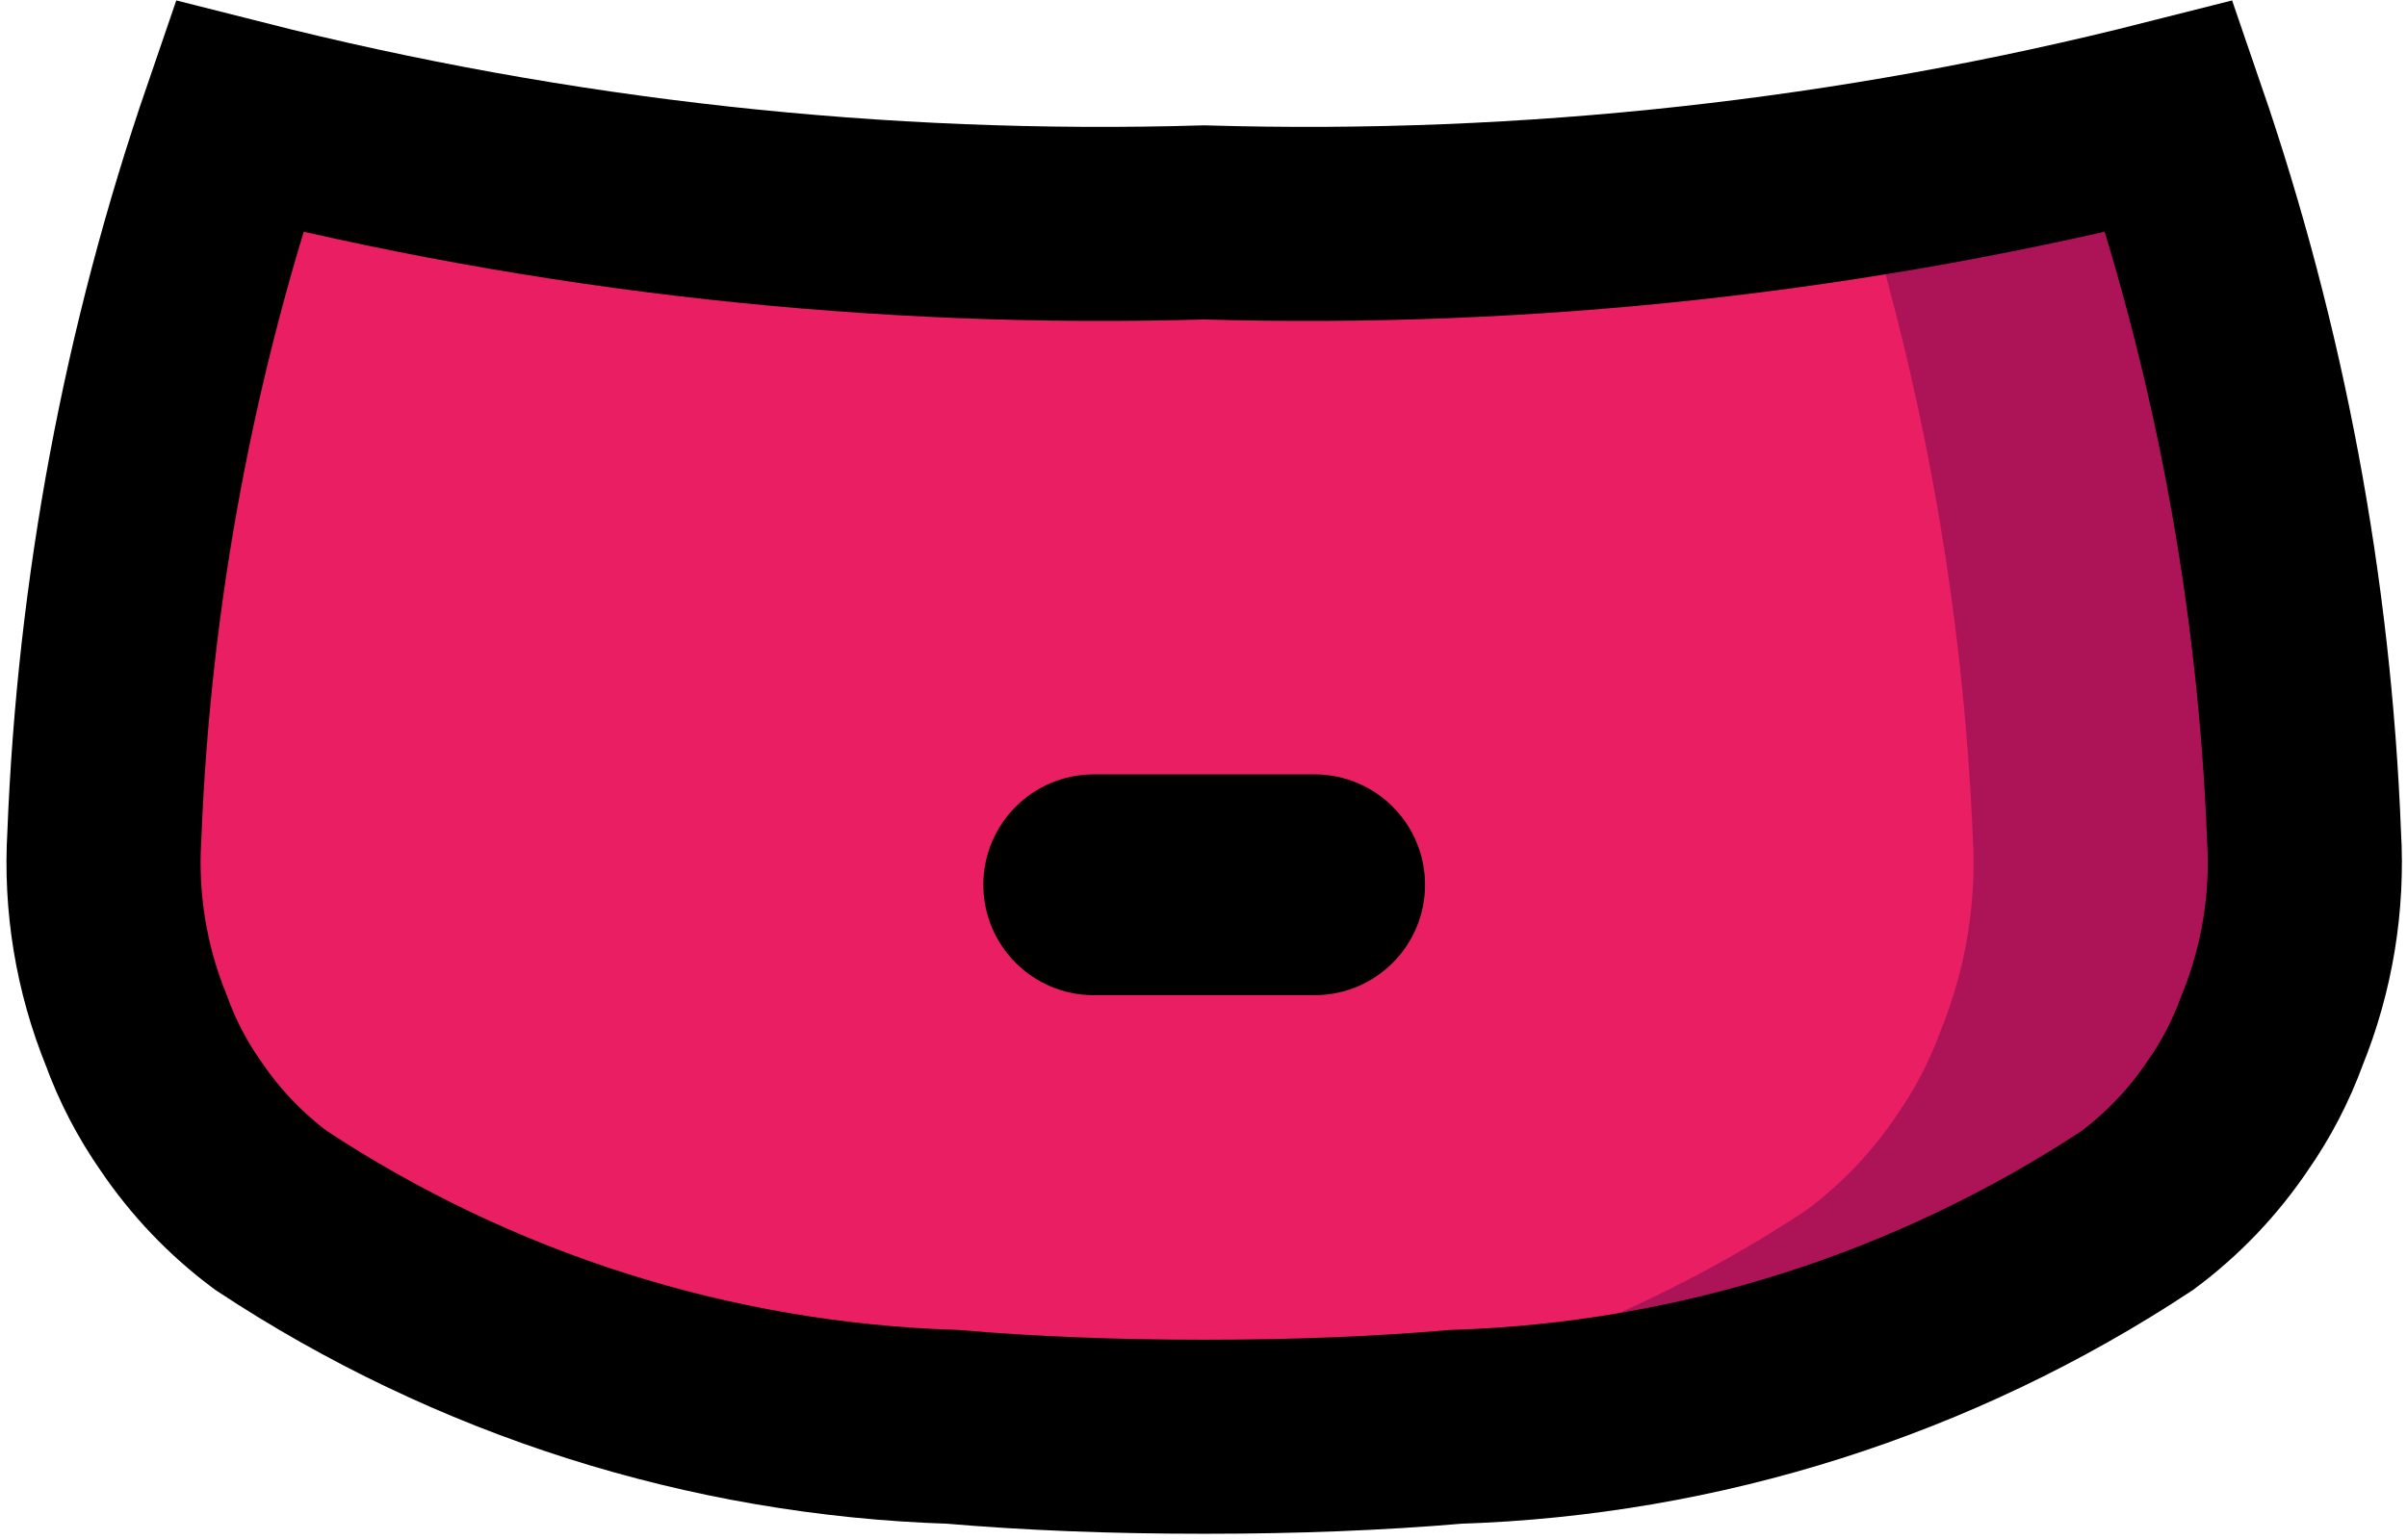
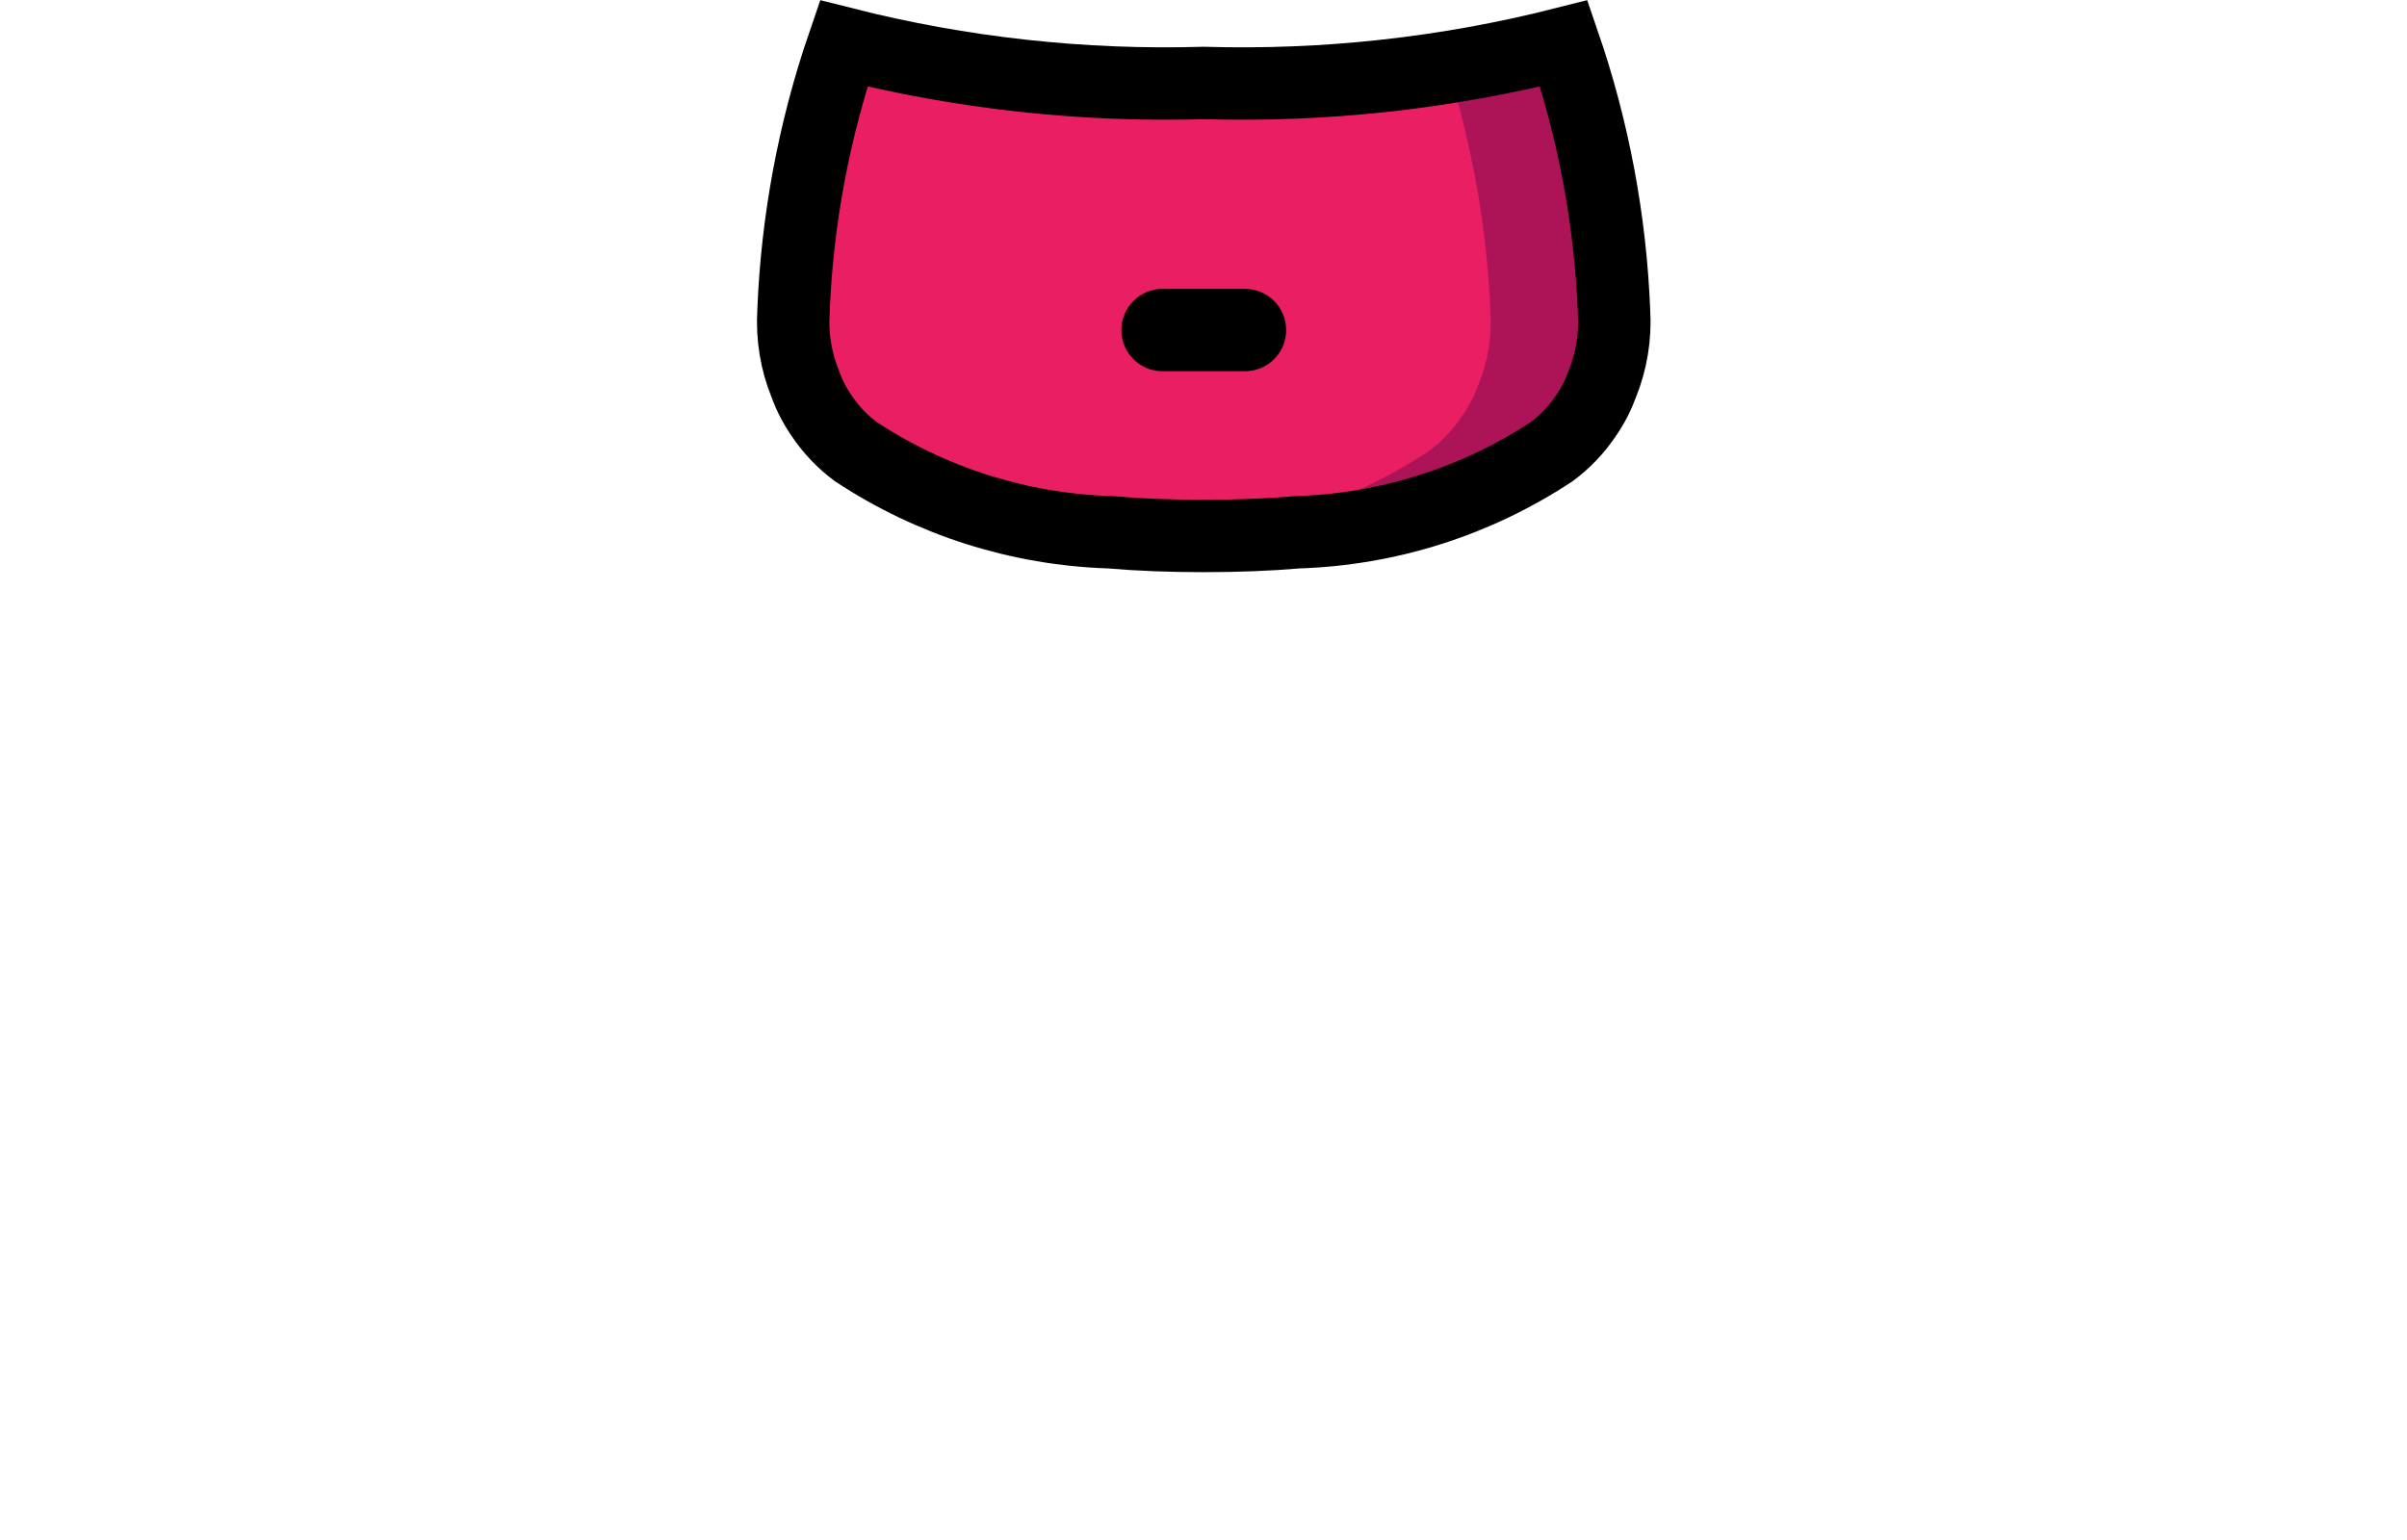
- <svg xmlns="http://www.w3.org/2000/svg" width="186" height="119" viewBox="0 0 186 119" fill="none">
+ <svg xmlns="http://www.w3.org/2000/svg" width="186" height="119" viewBox="0 0 186 319" fill="none">
  <path d="M178.045 64.637C178.352 69.766 177.507 74.897 175.571 79.656C174.725 81.986 173.578 84.195 172.157 86.227C170.257 89.051 167.891 91.533 165.16 93.565C149.497 103.908 131.27 109.698 112.509 110.291C106.536 110.803 100.136 111.059 93.053 111.059C85.971 111.059 79.571 110.803 73.597 110.291C54.837 109.698 36.61 103.908 20.947 93.565C18.216 91.533 15.85 89.051 13.949 86.227C12.529 84.195 11.381 81.986 10.536 79.656C8.6 74.897 7.755 69.766 8.061 64.637C8.802 45.683 12.309 26.939 18.472 9C42.833 15.174 67.933 17.93 93.053 17.192C118.173 17.93 143.274 15.174 167.635 9C173.798 26.939 177.305 45.683 178.045 64.637Z" fill="#E91E63" />
  <path d="M167.635 9C159.756 11.245 151.729 12.933 143.613 14.052C148.747 30.457 151.716 47.463 152.445 64.637C152.752 69.766 151.906 74.897 149.971 79.656C149.125 81.986 147.978 84.195 146.557 86.227C144.657 89.051 142.291 91.533 139.56 93.565C123.897 103.908 105.67 109.698 86.909 110.291C84.776 110.47 82.506 110.581 80.253 110.7C84.307 110.914 88.505 111.059 93.053 111.059C100.136 111.059 106.536 110.803 112.509 110.291C131.27 109.698 149.497 103.908 165.16 93.565C167.891 91.533 170.257 89.051 172.157 86.227C173.578 84.195 174.725 81.986 175.571 79.656C177.506 74.897 178.352 69.766 178.045 64.637C177.305 45.683 173.798 26.939 167.635 9Z" fill="#AD1457" />
  <path d="M178.045 64.637C178.352 69.766 177.507 74.897 175.571 79.656C174.725 81.986 173.578 84.195 172.157 86.227C170.257 89.051 167.891 91.533 165.16 93.565C149.497 103.908 131.27 109.698 112.509 110.291C106.536 110.803 100.136 111.059 93.053 111.059C85.971 111.059 79.571 110.803 73.597 110.291C54.837 109.698 36.61 103.908 20.947 93.565C18.216 91.533 15.85 89.051 13.949 86.227C12.529 84.195 11.381 81.986 10.536 79.656C8.6 74.897 7.755 69.766 8.061 64.637C8.802 45.683 12.309 26.939 18.472 9C42.833 15.174 67.933 17.93 93.053 17.192C118.173 17.93 143.274 15.174 167.635 9C173.798 26.939 177.305 45.683 178.045 64.637Z" stroke="black" stroke-width="15" />
  <path d="M101.587 59.859H84.52C79.807 59.859 75.987 63.679 75.987 68.392C75.987 73.105 79.807 76.925 84.52 76.925H101.587C106.299 76.925 110.12 73.105 110.12 68.392C110.12 63.679 106.299 59.859 101.587 59.859Z" fill="black" />
</svg>
